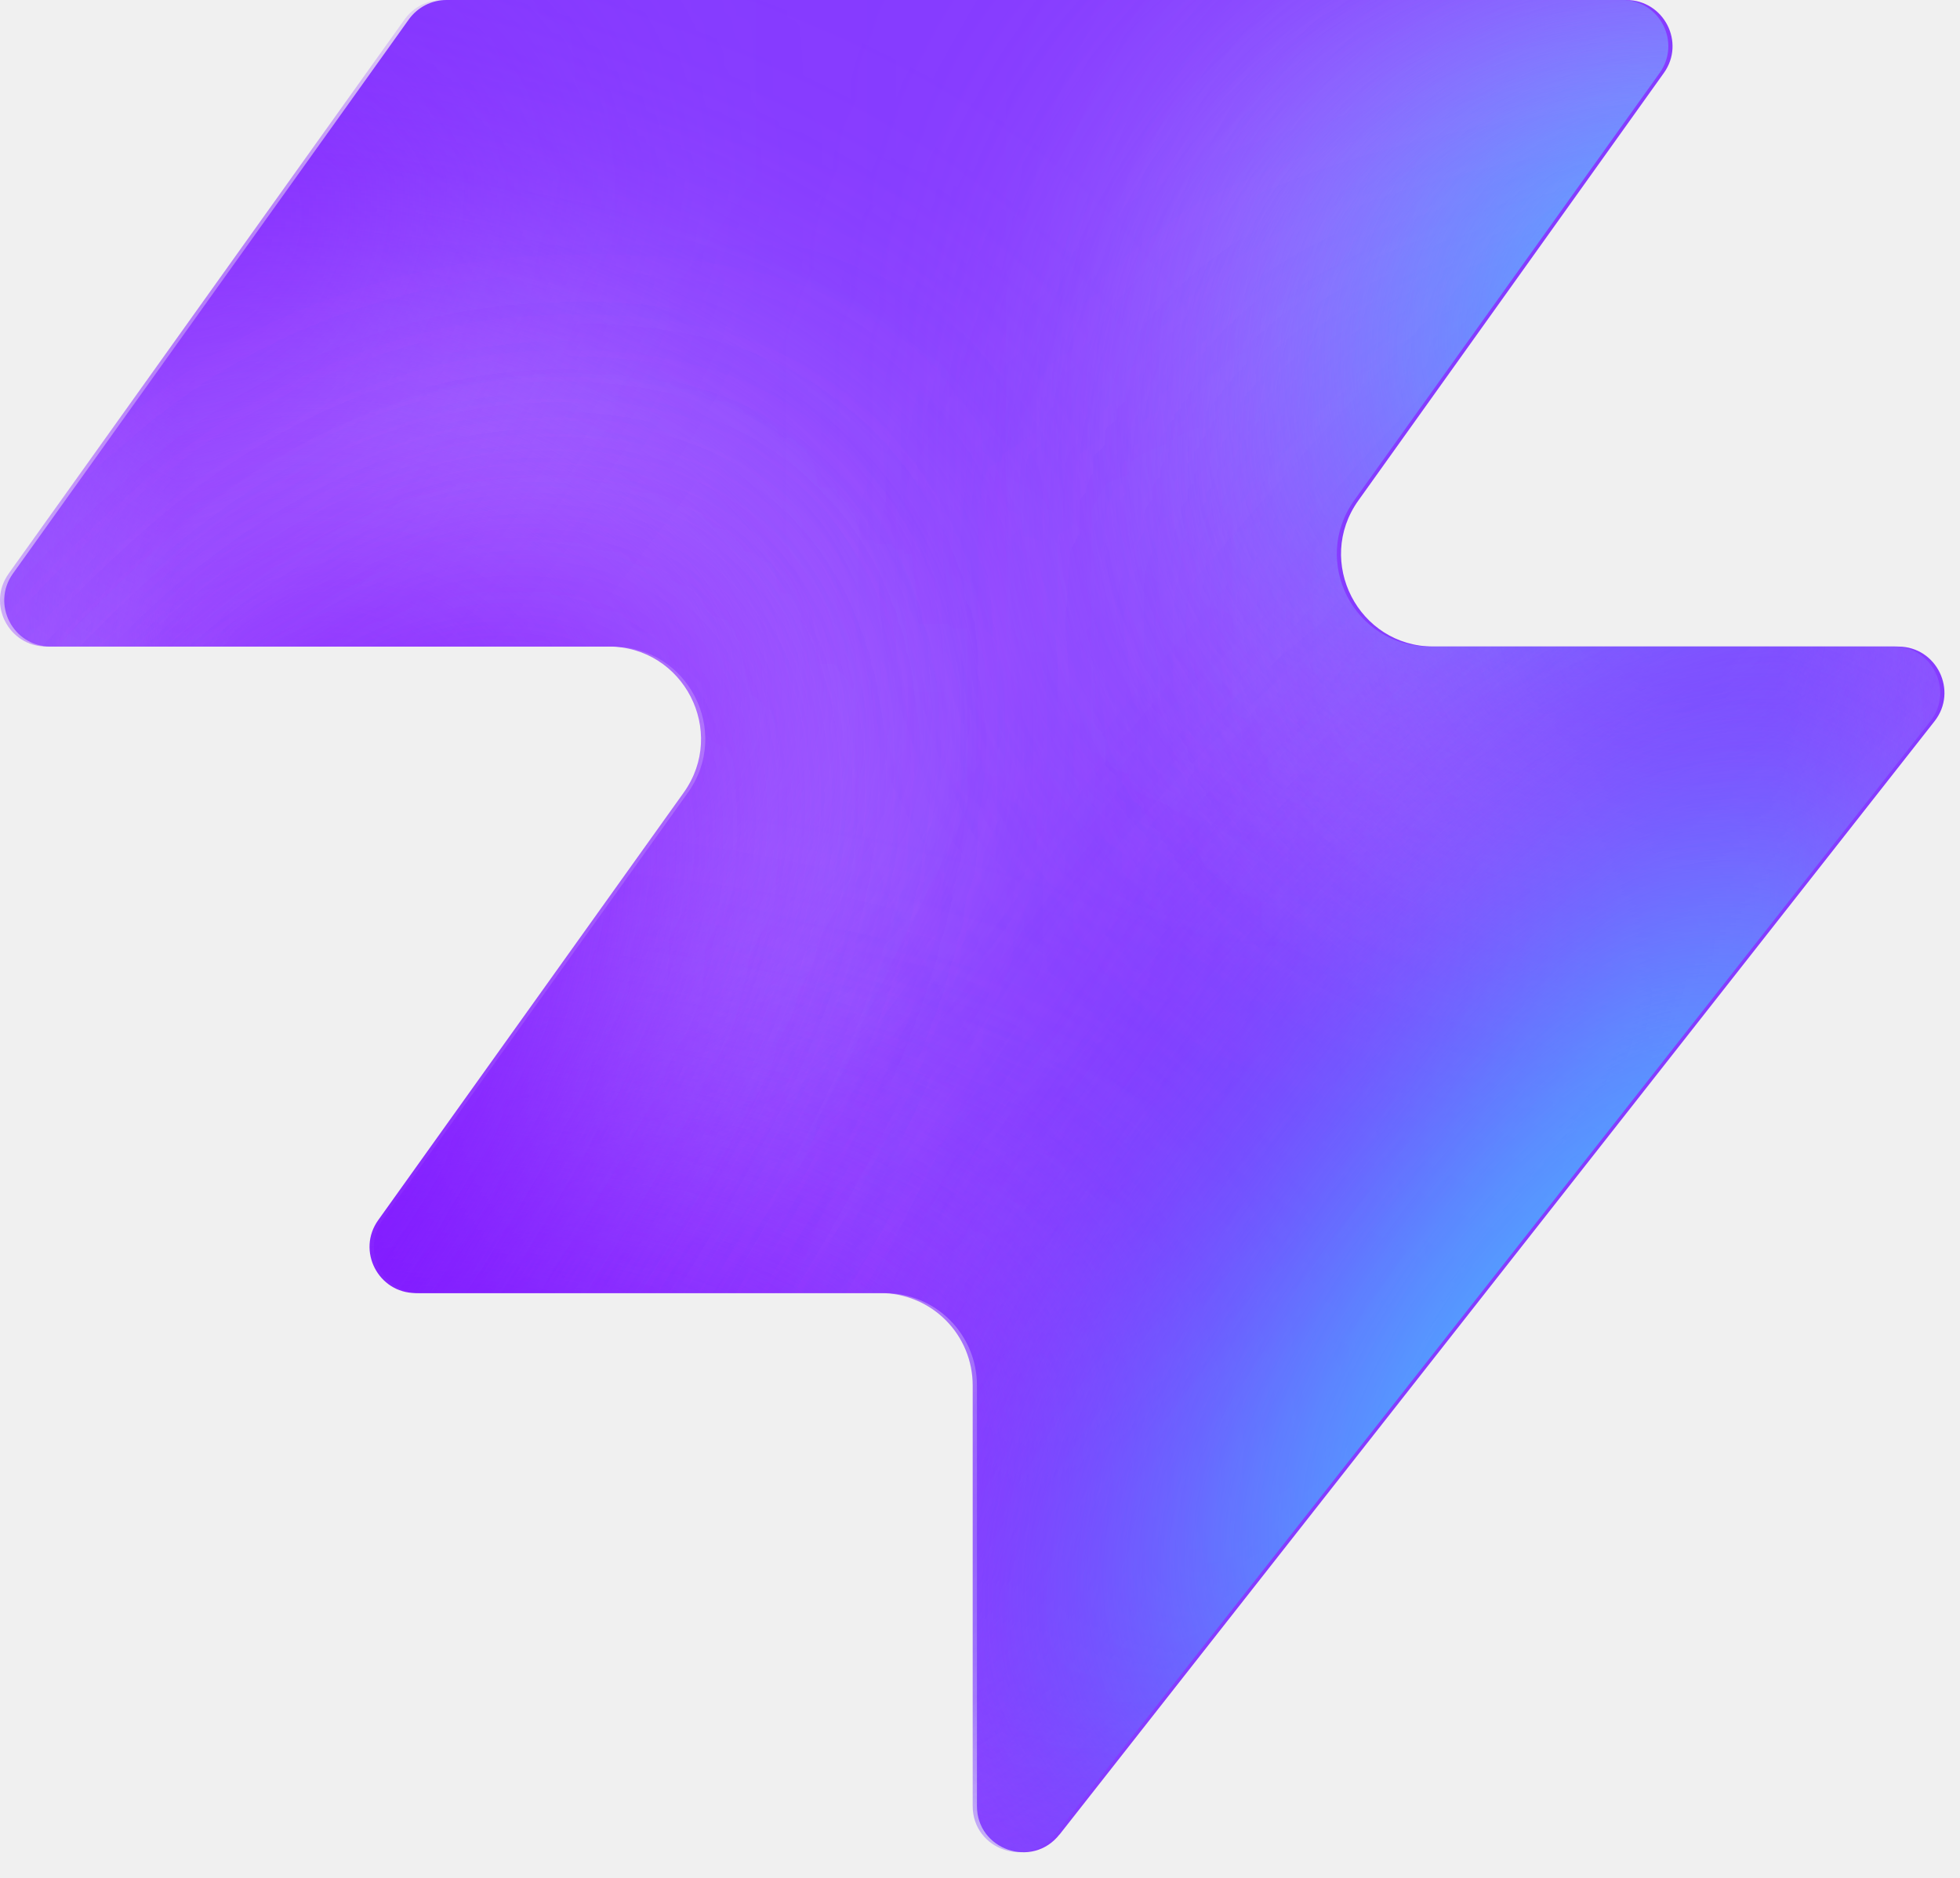
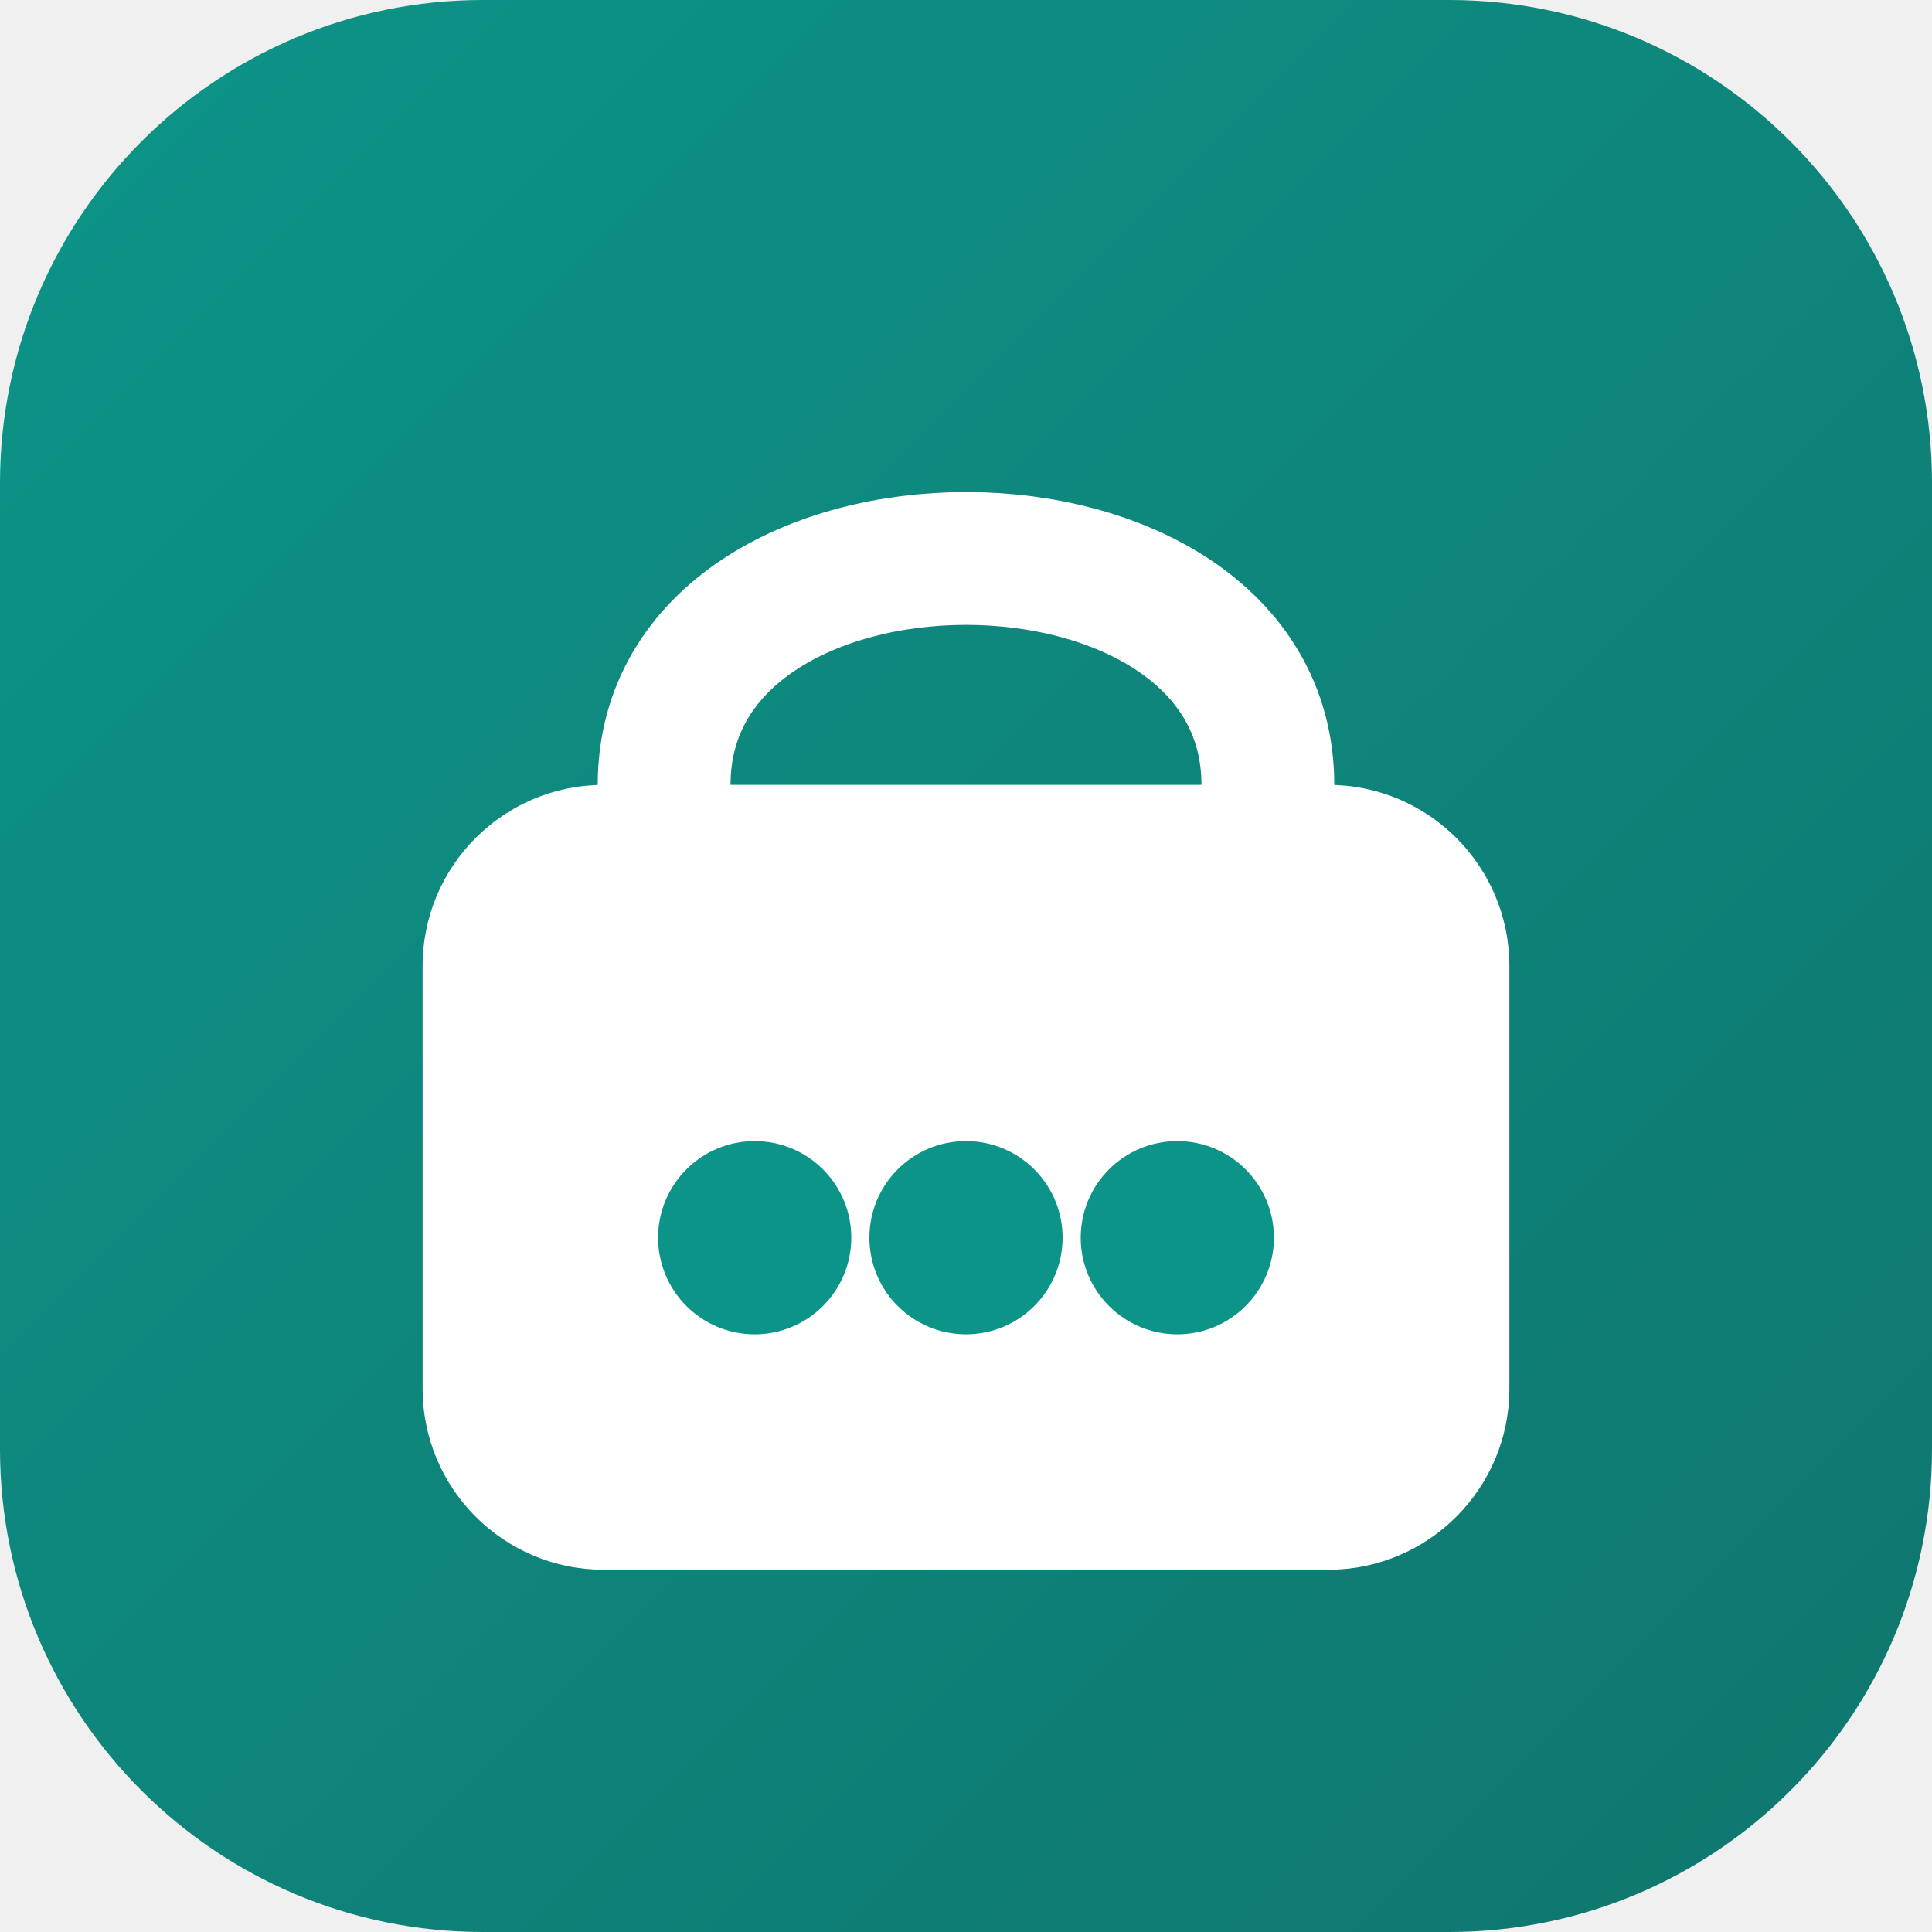
- <svg xmlns="http://www.w3.org/2000/svg" width="48" height="46" fill="none" viewBox="0 0 48 46">
-   <path fill="#863bff" d="M25.946 44.938c-.664.845-2.021.375-2.021-.698V33.937a2.26 2.26 0 0 0-2.262-2.262H10.287c-.92 0-1.456-1.04-.92-1.788l7.48-10.471c1.07-1.497 0-3.578-1.842-3.578H1.237c-.92 0-1.456-1.04-.92-1.788L10.013.474c.214-.297.556-.474.92-.474h28.894c.92 0 1.456 1.04.92 1.788l-7.48 10.471c-1.07 1.498 0 3.579 1.842 3.579h11.377c.943 0 1.473 1.088.89 1.83L25.947 44.94z" style="fill:#863bff;fill:color(display-p3 .525 .23 1);fill-opacity:1" />
-   <mask id="a" width="48" height="46" x="0" y="0" maskUnits="userSpaceOnUse" style="mask-type:alpha">
-     <path fill="#000" d="M25.842 44.938c-.664.844-2.021.375-2.021-.698V33.937a2.26 2.26 0 0 0-2.262-2.262H10.183c-.92 0-1.456-1.04-.92-1.788l7.48-10.471c1.07-1.498 0-3.579-1.842-3.579H1.133c-.92 0-1.456-1.04-.92-1.787L9.91.473c.214-.297.556-.474.92-.474h28.894c.92 0 1.456 1.04.92 1.788l-7.48 10.471c-1.07 1.498 0 3.578 1.842 3.578h11.377c.943 0 1.473 1.088.89 1.832L25.843 44.94z" style="fill:#000;fill-opacity:1" />
-   </mask>
-   <g mask="url(#a)">
-     <g filter="url(#b)">
-       <ellipse cx="5.508" cy="14.704" fill="#ede6ff" rx="5.508" ry="14.704" style="fill:#ede6ff;fill:color(display-p3 .927 .903 1);fill-opacity:1" transform="matrix(.00324 1 1 -.00324 -4.47 31.516)" />
-     </g>
-     <g filter="url(#c)">
-       <ellipse cx="10.399" cy="29.851" fill="#ede6ff" rx="10.399" ry="29.851" style="fill:#ede6ff;fill:color(display-p3 .927 .903 1);fill-opacity:1" transform="matrix(.00324 1 1 -.00324 -39.328 7.883)" />
-     </g>
-     <g filter="url(#d)">
-       <ellipse cx="5.508" cy="30.487" fill="#7e14ff" rx="5.508" ry="30.487" style="fill:#7e14ff;fill:color(display-p3 .492 .077 1);fill-opacity:1" transform="rotate(89.814 -25.913 -14.639)scale(1 -1)" />
-     </g>
-     <g filter="url(#e)">
-       <ellipse cx="5.508" cy="30.599" fill="#7e14ff" rx="5.508" ry="30.599" style="fill:#7e14ff;fill:color(display-p3 .492 .077 1);fill-opacity:1" transform="rotate(89.814 -32.644 -3.334)scale(1 -1)" />
-     </g>
-     <g filter="url(#f)">
-       <ellipse cx="5.508" cy="30.599" fill="#7e14ff" rx="5.508" ry="30.599" style="fill:#7e14ff;fill:color(display-p3 .492 .077 1);fill-opacity:1" transform="matrix(.00324 1 1 -.00324 -34.34 30.47)" />
-     </g>
-     <g filter="url(#g)">
-       <ellipse cx="14.072" cy="22.078" fill="#ede6ff" rx="14.072" ry="22.078" style="fill:#ede6ff;fill:color(display-p3 .927 .903 1);fill-opacity:1" transform="rotate(93.35 24.506 48.493)scale(-1 1)" />
-     </g>
-     <g filter="url(#h)">
-       <ellipse cx="3.47" cy="21.501" fill="#7e14ff" rx="3.47" ry="21.501" style="fill:#7e14ff;fill:color(display-p3 .492 .077 1);fill-opacity:1" transform="rotate(89.009 28.708 47.59)scale(-1 1)" />
-     </g>
-     <g filter="url(#i)">
-       <ellipse cx="3.47" cy="21.501" fill="#7e14ff" rx="3.47" ry="21.501" style="fill:#7e14ff;fill:color(display-p3 .492 .077 1);fill-opacity:1" transform="rotate(89.009 28.708 47.59)scale(-1 1)" />
-     </g>
-     <g filter="url(#j)">
-       <ellipse cx=".387" cy="8.972" fill="#7e14ff" rx="4.407" ry="29.108" style="fill:#7e14ff;fill:color(display-p3 .492 .077 1);fill-opacity:1" transform="rotate(39.51 .387 8.972)" />
-     </g>
-     <g filter="url(#k)">
-       <ellipse cx="47.523" cy="-6.092" fill="#7e14ff" rx="4.407" ry="29.108" style="fill:#7e14ff;fill:color(display-p3 .492 .077 1);fill-opacity:1" transform="rotate(37.892 47.523 -6.092)" />
-     </g>
-     <g filter="url(#l)">
-       <ellipse cx="41.412" cy="6.333" fill="#47bfff" rx="5.971" ry="9.665" style="fill:#47bfff;fill:color(display-p3 .28 .748 1);fill-opacity:1" transform="rotate(37.892 41.412 6.333)" />
-     </g>
-     <g filter="url(#m)">
-       <ellipse cx="-1.879" cy="38.332" fill="#7e14ff" rx="4.407" ry="29.108" style="fill:#7e14ff;fill:color(display-p3 .492 .077 1);fill-opacity:1" transform="rotate(37.892 -1.88 38.332)" />
-     </g>
-     <g filter="url(#n)">
-       <ellipse cx="-1.879" cy="38.332" fill="#7e14ff" rx="4.407" ry="29.108" style="fill:#7e14ff;fill:color(display-p3 .492 .077 1);fill-opacity:1" transform="rotate(37.892 -1.88 38.332)" />
-     </g>
-     <g filter="url(#o)">
-       <ellipse cx="35.651" cy="29.907" fill="#7e14ff" rx="4.407" ry="29.108" style="fill:#7e14ff;fill:color(display-p3 .492 .077 1);fill-opacity:1" transform="rotate(37.892 35.651 29.907)" />
-     </g>
-     <g filter="url(#p)">
-       <ellipse cx="38.418" cy="32.4" fill="#47bfff" rx="5.971" ry="15.297" style="fill:#47bfff;fill:color(display-p3 .28 .748 1);fill-opacity:1" transform="rotate(37.892 38.418 32.4)" />
-     </g>
-   </g>
+ <svg xmlns="http://www.w3.org/2000/svg" viewBox="0 0 32 32">
  <defs>
-     <filter id="b" width="60.045" height="41.654" x="-19.77" y="16.149" color-interpolation-filters="sRGB" filterUnits="userSpaceOnUse">
-       <feFlood flood-opacity="0" result="BackgroundImageFix" />
-       <feBlend in="SourceGraphic" in2="BackgroundImageFix" result="shape" />
-       <feGaussianBlur result="effect1_foregroundBlur_2002_17158" stdDeviation="7.659" />
-     </filter>
-     <filter id="c" width="90.34" height="51.437" x="-54.613" y="-7.533" color-interpolation-filters="sRGB" filterUnits="userSpaceOnUse">
-       <feFlood flood-opacity="0" result="BackgroundImageFix" />
-       <feBlend in="SourceGraphic" in2="BackgroundImageFix" result="shape" />
-       <feGaussianBlur result="effect1_foregroundBlur_2002_17158" stdDeviation="7.659" />
-     </filter>
-     <filter id="d" width="79.355" height="29.4" x="-49.64" y="2.03" color-interpolation-filters="sRGB" filterUnits="userSpaceOnUse">
-       <feFlood flood-opacity="0" result="BackgroundImageFix" />
-       <feBlend in="SourceGraphic" in2="BackgroundImageFix" result="shape" />
-       <feGaussianBlur result="effect1_foregroundBlur_2002_17158" stdDeviation="4.596" />
-     </filter>
-     <filter id="e" width="79.579" height="29.4" x="-45.045" y="20.029" color-interpolation-filters="sRGB" filterUnits="userSpaceOnUse">
-       <feFlood flood-opacity="0" result="BackgroundImageFix" />
-       <feBlend in="SourceGraphic" in2="BackgroundImageFix" result="shape" />
-       <feGaussianBlur result="effect1_foregroundBlur_2002_17158" stdDeviation="4.596" />
-     </filter>
-     <filter id="f" width="79.579" height="29.4" x="-43.513" y="21.178" color-interpolation-filters="sRGB" filterUnits="userSpaceOnUse">
-       <feFlood flood-opacity="0" result="BackgroundImageFix" />
-       <feBlend in="SourceGraphic" in2="BackgroundImageFix" result="shape" />
-       <feGaussianBlur result="effect1_foregroundBlur_2002_17158" stdDeviation="4.596" />
-     </filter>
-     <filter id="g" width="74.749" height="58.852" x="15.756" y="-17.901" color-interpolation-filters="sRGB" filterUnits="userSpaceOnUse">
-       <feFlood flood-opacity="0" result="BackgroundImageFix" />
-       <feBlend in="SourceGraphic" in2="BackgroundImageFix" result="shape" />
-       <feGaussianBlur result="effect1_foregroundBlur_2002_17158" stdDeviation="7.659" />
-     </filter>
-     <filter id="h" width="61.377" height="25.362" x="23.548" y="2.284" color-interpolation-filters="sRGB" filterUnits="userSpaceOnUse">
-       <feFlood flood-opacity="0" result="BackgroundImageFix" />
-       <feBlend in="SourceGraphic" in2="BackgroundImageFix" result="shape" />
-       <feGaussianBlur result="effect1_foregroundBlur_2002_17158" stdDeviation="4.596" />
-     </filter>
-     <filter id="i" width="61.377" height="25.362" x="23.548" y="2.284" color-interpolation-filters="sRGB" filterUnits="userSpaceOnUse">
-       <feFlood flood-opacity="0" result="BackgroundImageFix" />
-       <feBlend in="SourceGraphic" in2="BackgroundImageFix" result="shape" />
-       <feGaussianBlur result="effect1_foregroundBlur_2002_17158" stdDeviation="4.596" />
-     </filter>
-     <filter id="j" width="56.045" height="63.649" x="-27.636" y="-22.853" color-interpolation-filters="sRGB" filterUnits="userSpaceOnUse">
-       <feFlood flood-opacity="0" result="BackgroundImageFix" />
-       <feBlend in="SourceGraphic" in2="BackgroundImageFix" result="shape" />
-       <feGaussianBlur result="effect1_foregroundBlur_2002_17158" stdDeviation="4.596" />
-     </filter>
-     <filter id="k" width="54.814" height="64.646" x="20.116" y="-38.415" color-interpolation-filters="sRGB" filterUnits="userSpaceOnUse">
-       <feFlood flood-opacity="0" result="BackgroundImageFix" />
-       <feBlend in="SourceGraphic" in2="BackgroundImageFix" result="shape" />
-       <feGaussianBlur result="effect1_foregroundBlur_2002_17158" stdDeviation="4.596" />
-     </filter>
-     <filter id="l" width="33.541" height="35.313" x="24.641" y="-11.323" color-interpolation-filters="sRGB" filterUnits="userSpaceOnUse">
-       <feFlood flood-opacity="0" result="BackgroundImageFix" />
-       <feBlend in="SourceGraphic" in2="BackgroundImageFix" result="shape" />
-       <feGaussianBlur result="effect1_foregroundBlur_2002_17158" stdDeviation="4.596" />
-     </filter>
-     <filter id="m" width="54.814" height="64.646" x="-29.286" y="6.009" color-interpolation-filters="sRGB" filterUnits="userSpaceOnUse">
-       <feFlood flood-opacity="0" result="BackgroundImageFix" />
-       <feBlend in="SourceGraphic" in2="BackgroundImageFix" result="shape" />
-       <feGaussianBlur result="effect1_foregroundBlur_2002_17158" stdDeviation="4.596" />
-     </filter>
-     <filter id="n" width="54.814" height="64.646" x="-29.286" y="6.009" color-interpolation-filters="sRGB" filterUnits="userSpaceOnUse">
-       <feFlood flood-opacity="0" result="BackgroundImageFix" />
-       <feBlend in="SourceGraphic" in2="BackgroundImageFix" result="shape" />
-       <feGaussianBlur result="effect1_foregroundBlur_2002_17158" stdDeviation="4.596" />
-     </filter>
-     <filter id="o" width="54.814" height="64.646" x="8.244" y="-2.416" color-interpolation-filters="sRGB" filterUnits="userSpaceOnUse">
-       <feFlood flood-opacity="0" result="BackgroundImageFix" />
-       <feBlend in="SourceGraphic" in2="BackgroundImageFix" result="shape" />
-       <feGaussianBlur result="effect1_foregroundBlur_2002_17158" stdDeviation="4.596" />
-     </filter>
-     <filter id="p" width="39.409" height="43.623" x="18.713" y="10.588" color-interpolation-filters="sRGB" filterUnits="userSpaceOnUse">
-       <feFlood flood-opacity="0" result="BackgroundImageFix" />
-       <feBlend in="SourceGraphic" in2="BackgroundImageFix" result="shape" />
-       <feGaussianBlur result="effect1_foregroundBlur_2002_17158" stdDeviation="4.596" />
-     </filter>
+     <linearGradient id="bg" x1="0" y1="0" x2="32" y2="32" gradientUnits="userSpaceOnUse">
+       <stop offset="0%" stop-color="#0d9488" />
+       <stop offset="100%" stop-color="#0f766e" />
+     </linearGradient>
  </defs>
+   <rect width="32" height="32" rx="8" fill="url(#bg)" />
+   <rect x="7" y="13" width="18" height="13" rx="3" fill="white" />
+   <path d="M11 13 C11 8 21 8 21 13" fill="none" stroke="white" stroke-width="2.2" stroke-linecap="round" />
+   <circle cx="12.5" cy="20.5" r="1.6" fill="#0d9488" />
+   <circle cx="16" cy="20.5" r="1.6" fill="#0d9488" />
+   <circle cx="19.5" cy="20.5" r="1.6" fill="#0d9488" />
</svg>
